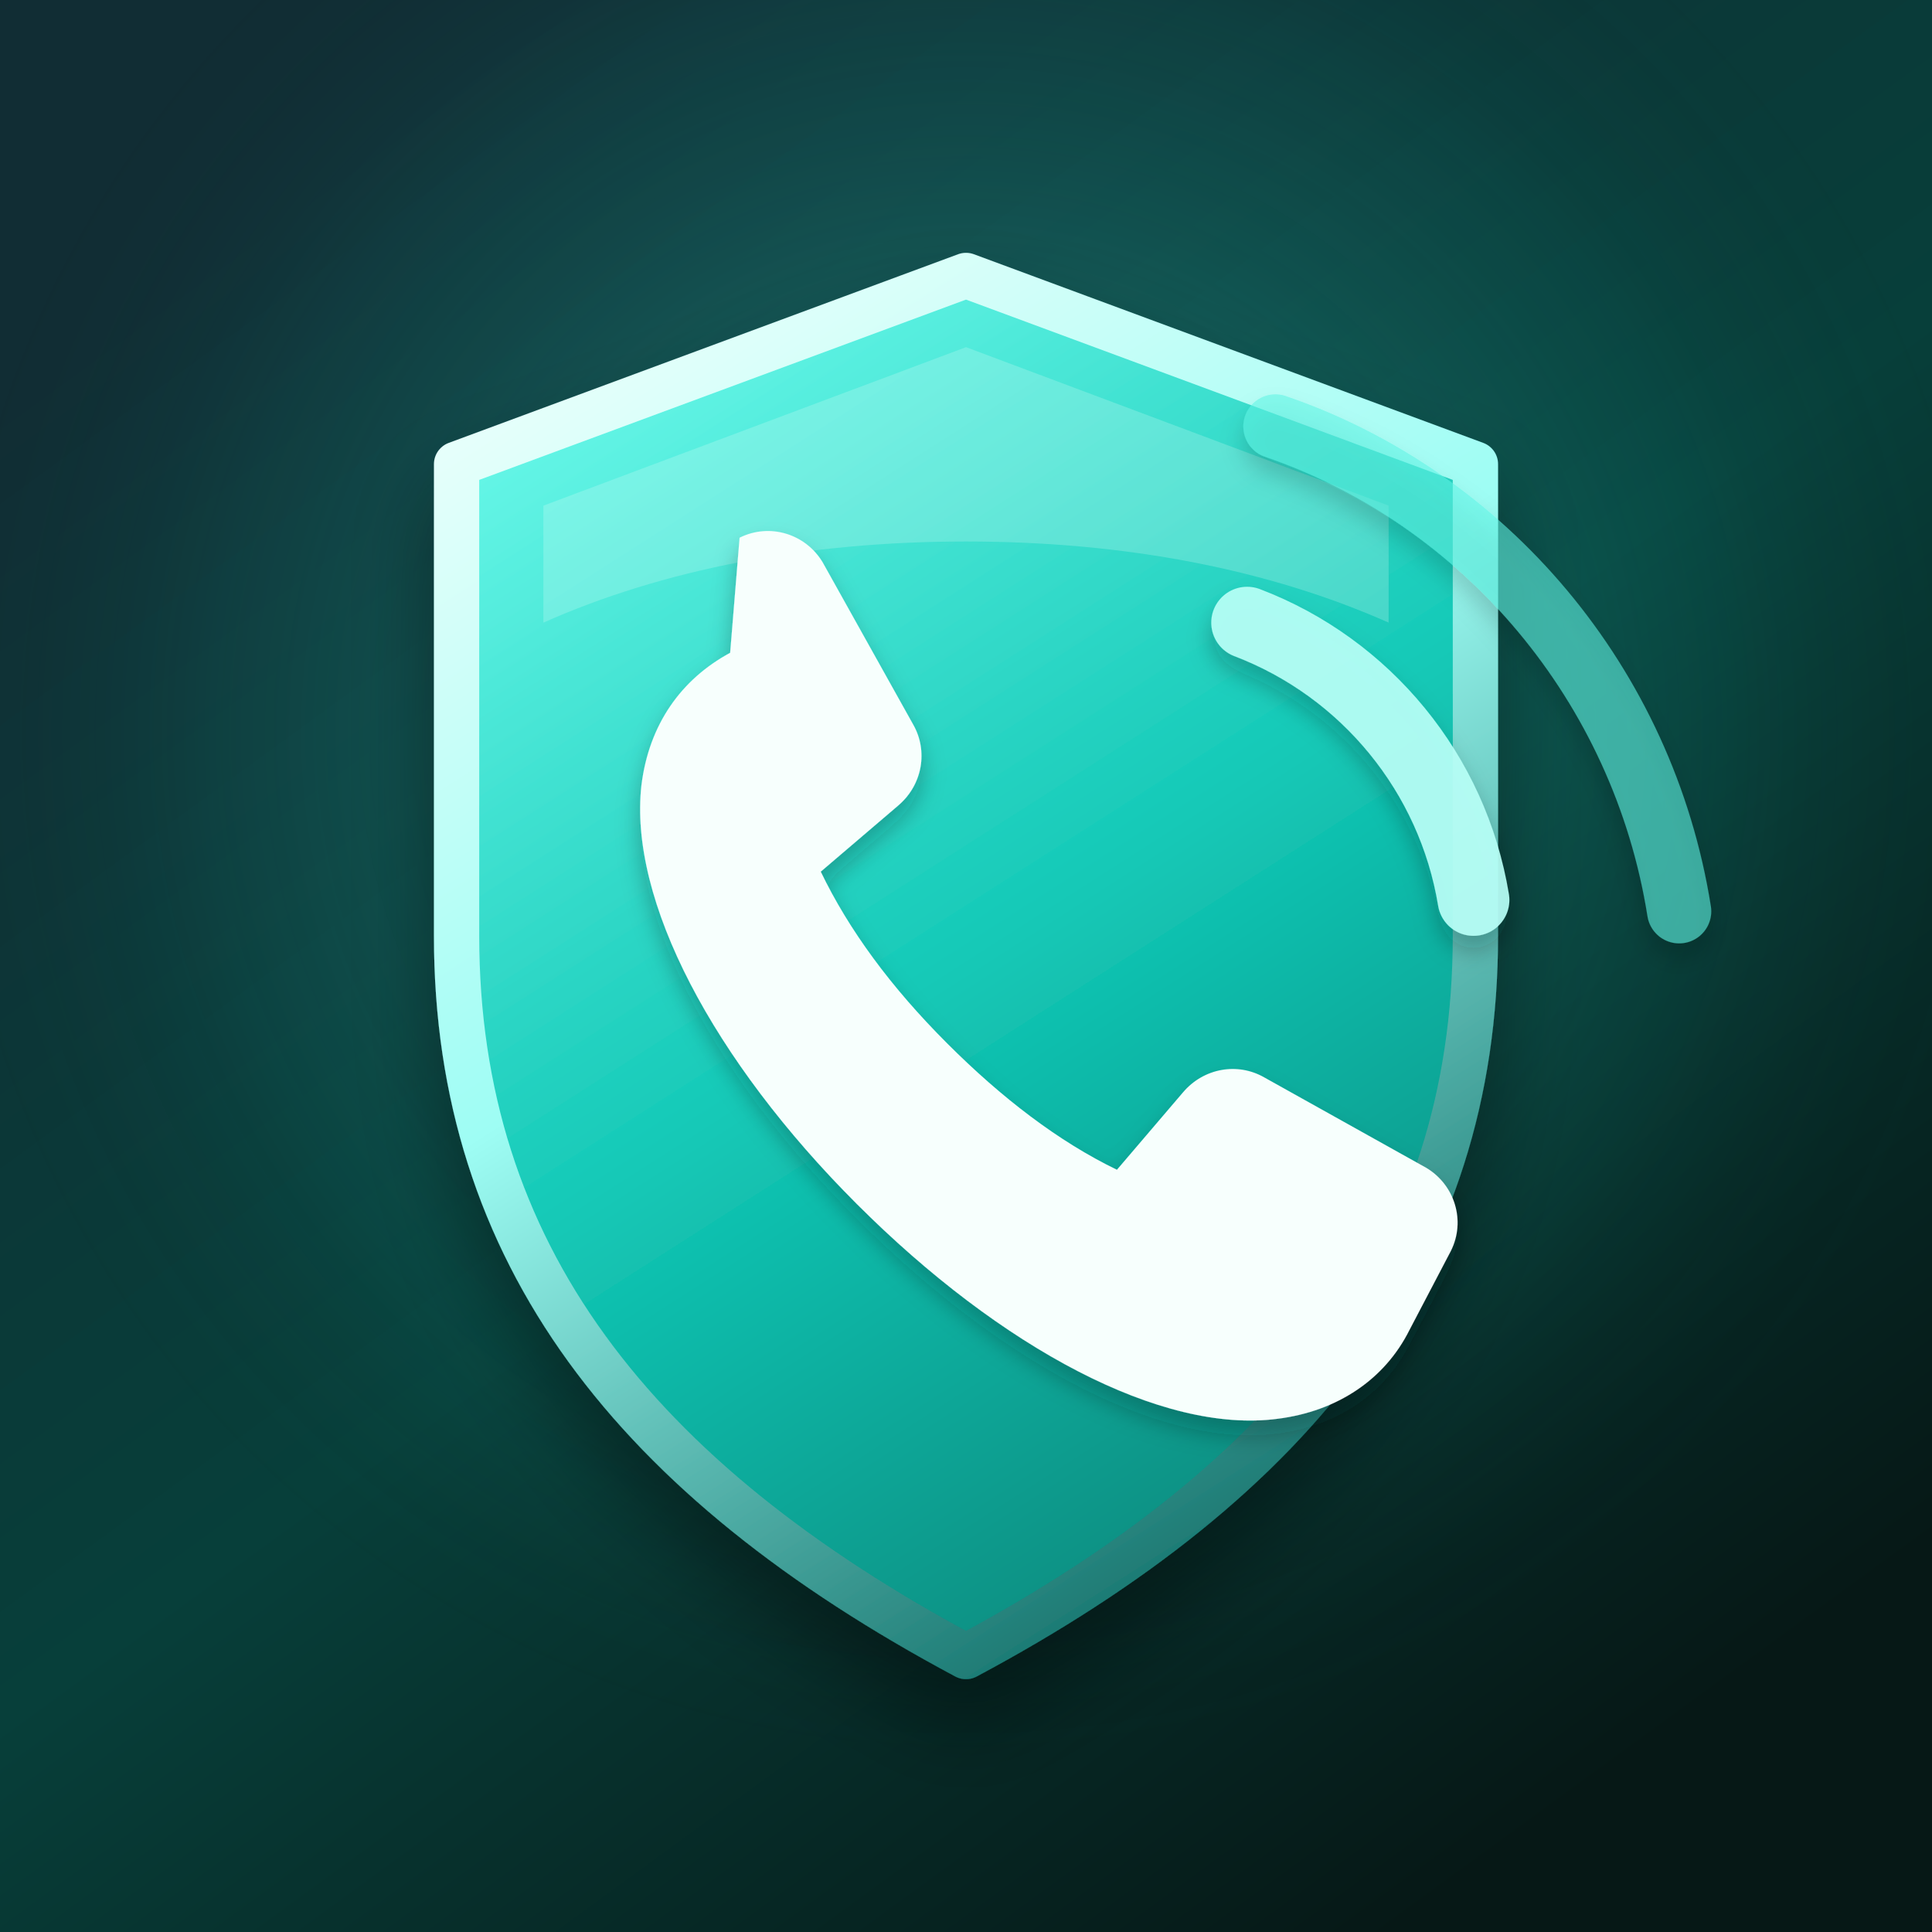
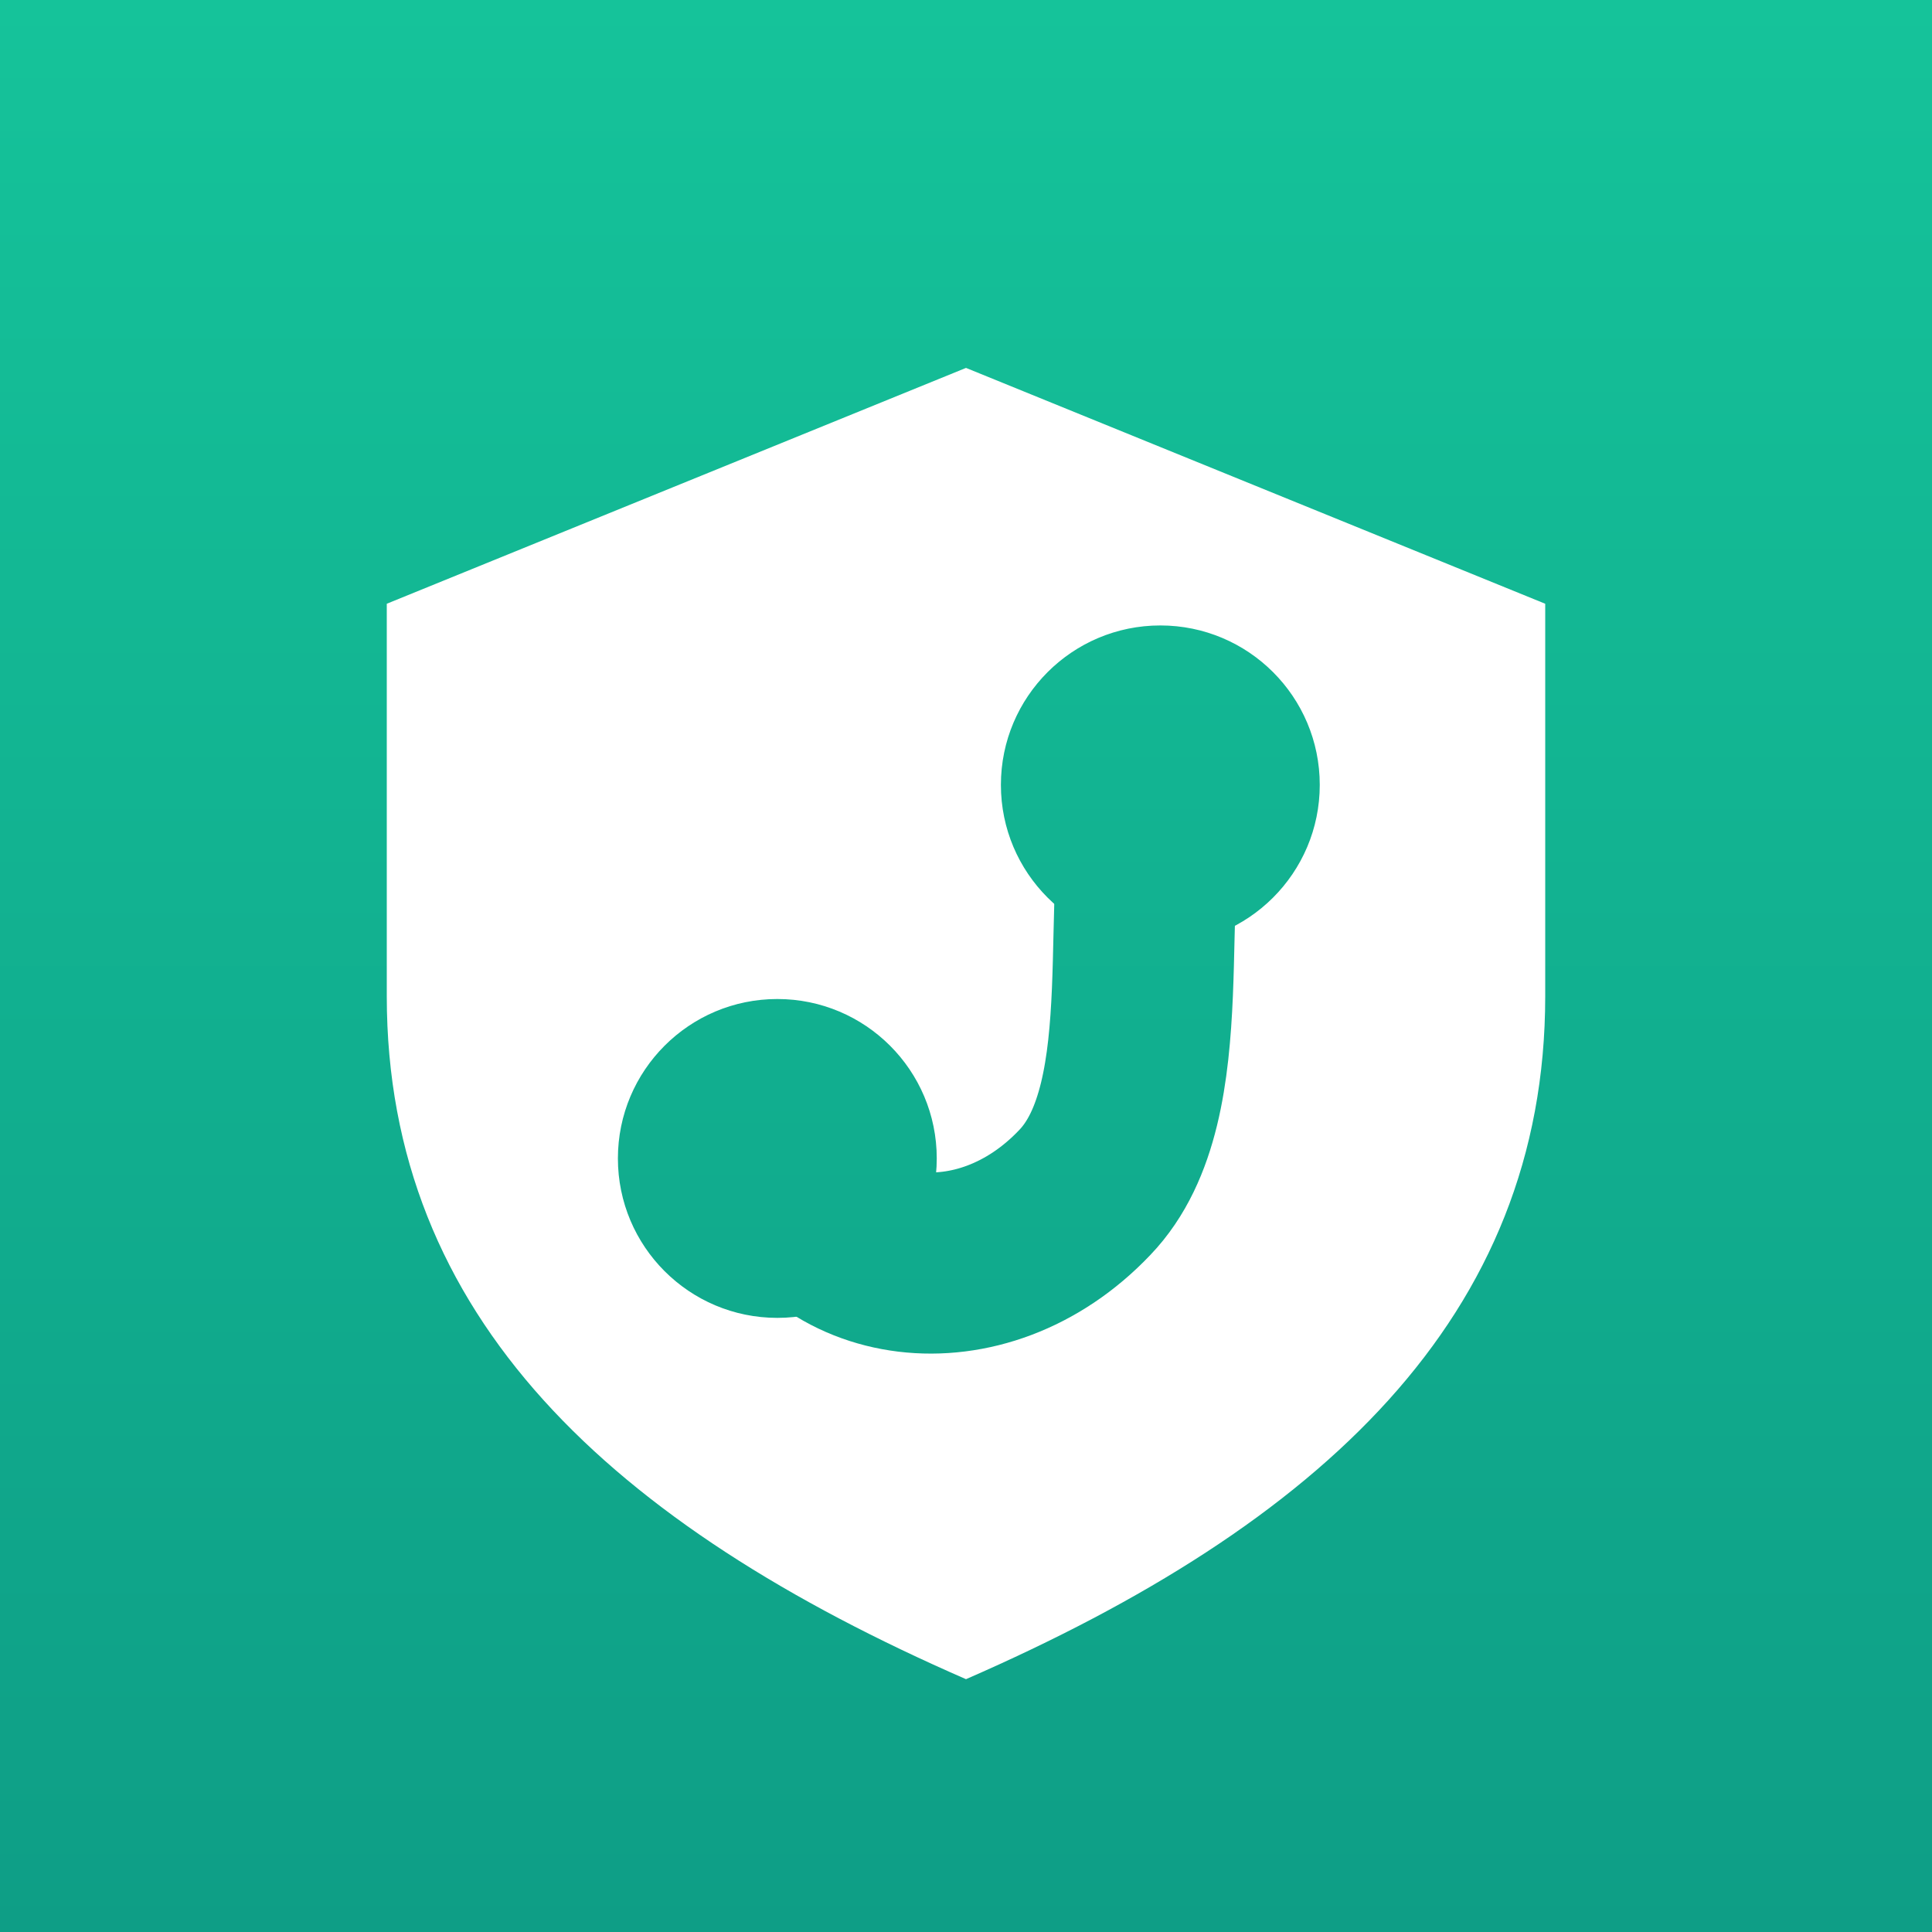
<svg xmlns="http://www.w3.org/2000/svg" viewBox="0 0 1024 1024" width="1024" height="1024">
  <defs>
-     <linearGradient id="bg" x1="190" y1="70" x2="835" y2="955" gradientUnits="userSpaceOnUse">
-       <stop offset="0" stop-color="#112D34" />
-       <stop offset="0.52" stop-color="#073F3A" />
-       <stop offset="1" stop-color="#061816" />
+     <linearGradient id="bg" x1="0" y1="0" x2="0" y2="1024" gradientUnits="userSpaceOnUse">
+       <stop offset="0" stop-color="#15C39A" />
+       <stop offset="1" stop-color="#0E9E86" />
    </linearGradient>
-     <radialGradient id="glow" cx="50%" cy="38%" r="54%">
-       <stop offset="0" stop-color="#4EFFF0" stop-opacity="0.36" />
-       <stop offset="0.72" stop-color="#1BC7B5" stop-opacity="0.08" />
-       <stop offset="1" stop-color="#061816" stop-opacity="0" />
-     </radialGradient>
-     <linearGradient id="shield" x1="326" y1="188" x2="730" y2="820" gradientUnits="userSpaceOnUse">
-       <stop offset="0" stop-color="#67F7E8" />
-       <stop offset="0.5" stop-color="#13C8B6" />
-       <stop offset="1" stop-color="#058579" />
-     </linearGradient>
-     <linearGradient id="shieldRim" x1="300" y1="180" x2="724" y2="845" gradientUnits="userSpaceOnUse">
-       <stop offset="0" stop-color="#E9FFFB" />
-       <stop offset="0.42" stop-color="#9EFDF4" />
-       <stop offset="1" stop-color="#06635D" />
-     </linearGradient>
-     <filter id="softShadow" x="-20%" y="-16%" width="140%" height="140%">
-       <feDropShadow dx="0" dy="26" stdDeviation="22" flood-color="#020B0A" flood-opacity="0.42" />
-     </filter>
-     <filter id="innerLift" x="-12%" y="-12%" width="124%" height="124%">
-       <feDropShadow dx="0" dy="8" stdDeviation="6" flood-color="#022320" flood-opacity="0.28" />
-     </filter>
+     <mask id="glyph">
+       <rect width="1024" height="1024" fill="black" />
+       <path d="M512 195 L819 320 L819 528 C819 698 700 808 512 890 C324 808 205 698 205 528 L205 320 Z" fill="white" />
+       <g fill="black" stroke="black" stroke-linecap="round" stroke-linejoin="round">
+         <path d="M412 614 C436 678 520 690 575 632 C622 583 596 470 615 416" fill="none" stroke-width="96" />
+         <circle cx="412" cy="614" r="84" />
+         <circle cx="615" cy="416" r="84" />
+       </g>
+     </mask>
  </defs>
  <rect width="1024" height="1024" fill="url(#bg)" />
-   <rect width="1024" height="1024" fill="url(#glow)" />
-   <g filter="url(#softShadow)">
-     <path d="M512 146 782 246v250c0 168-94 288-270 382C336 784 242 664 242 496V246Z" fill="url(#shield)" stroke="url(#shieldRim)" stroke-width="24" stroke-linejoin="round" />
-     <path d="M512 184 736 268v62c-63-28-139-43-224-43s-161 15-224 43v-62Z" fill="#E9FFFB" opacity="0.22" />
-   </g>
-   <g filter="url(#innerLift)">
-     <path d="M387 346c-26 14-43 38-47 70-7 61 38 146 114 222 77 77 162 122 223 114 32-4 57-21 70-47l22-42c8-16 2-35-13-44l-86-48c-14-8-32-5-43 8l-35 41c-31-15-61-38-90-67-30-30-52-60-67-91l41-35c13-11 16-29 8-43l-48-86c-9-15-28-21-44-13Z" fill="#F7FFFD" />
-     <path d="M661 330c63 24 109 80 120 147" fill="none" stroke="#B9FFF6" stroke-width="38" stroke-linecap="round" opacity="0.92" />
-     <path d="M676 226c111 38 195 137 214 257" fill="none" stroke="#5EF3E3" stroke-width="34" stroke-linecap="round" opacity="0.58" />
-   </g>
+   <rect width="1024" height="1024" fill="#FFFFFF" mask="url(#glyph)" />
</svg>
